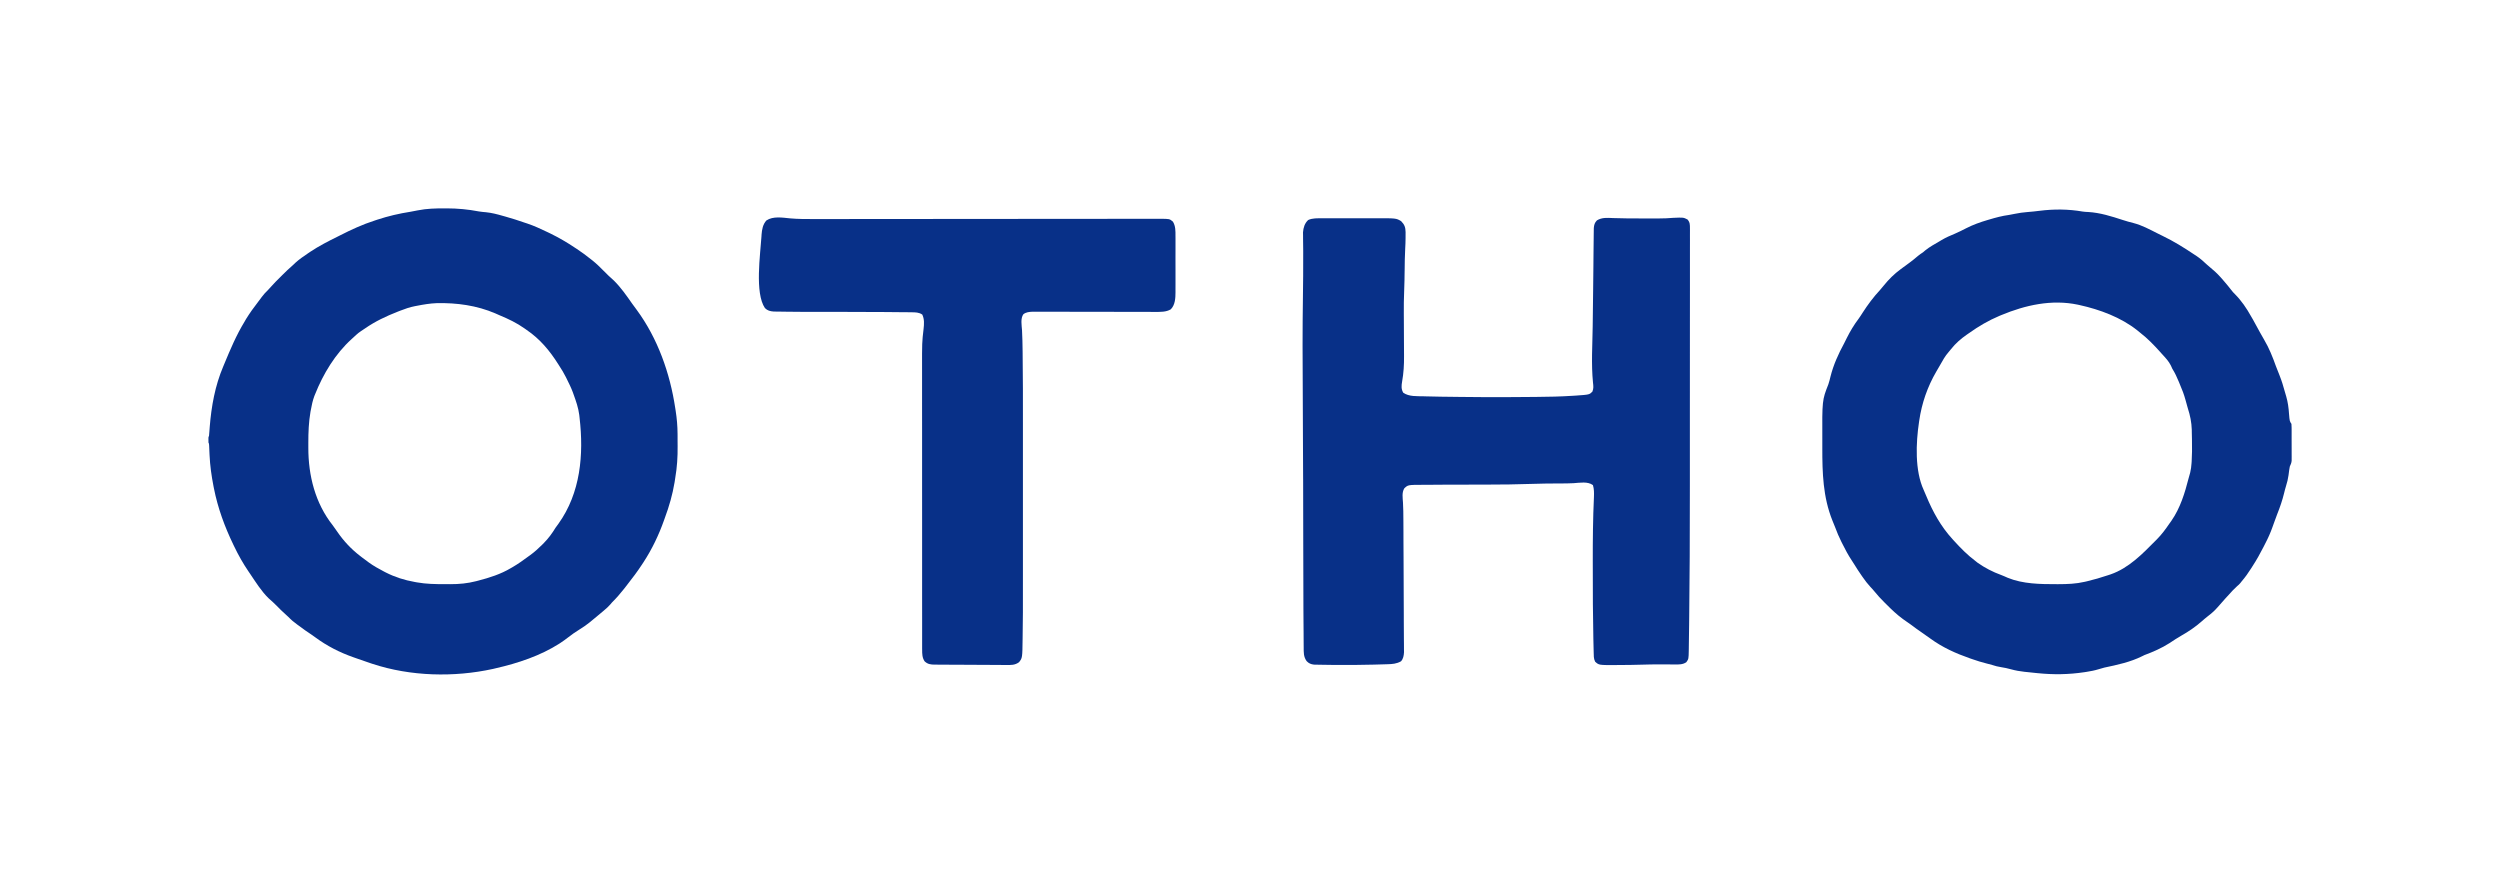
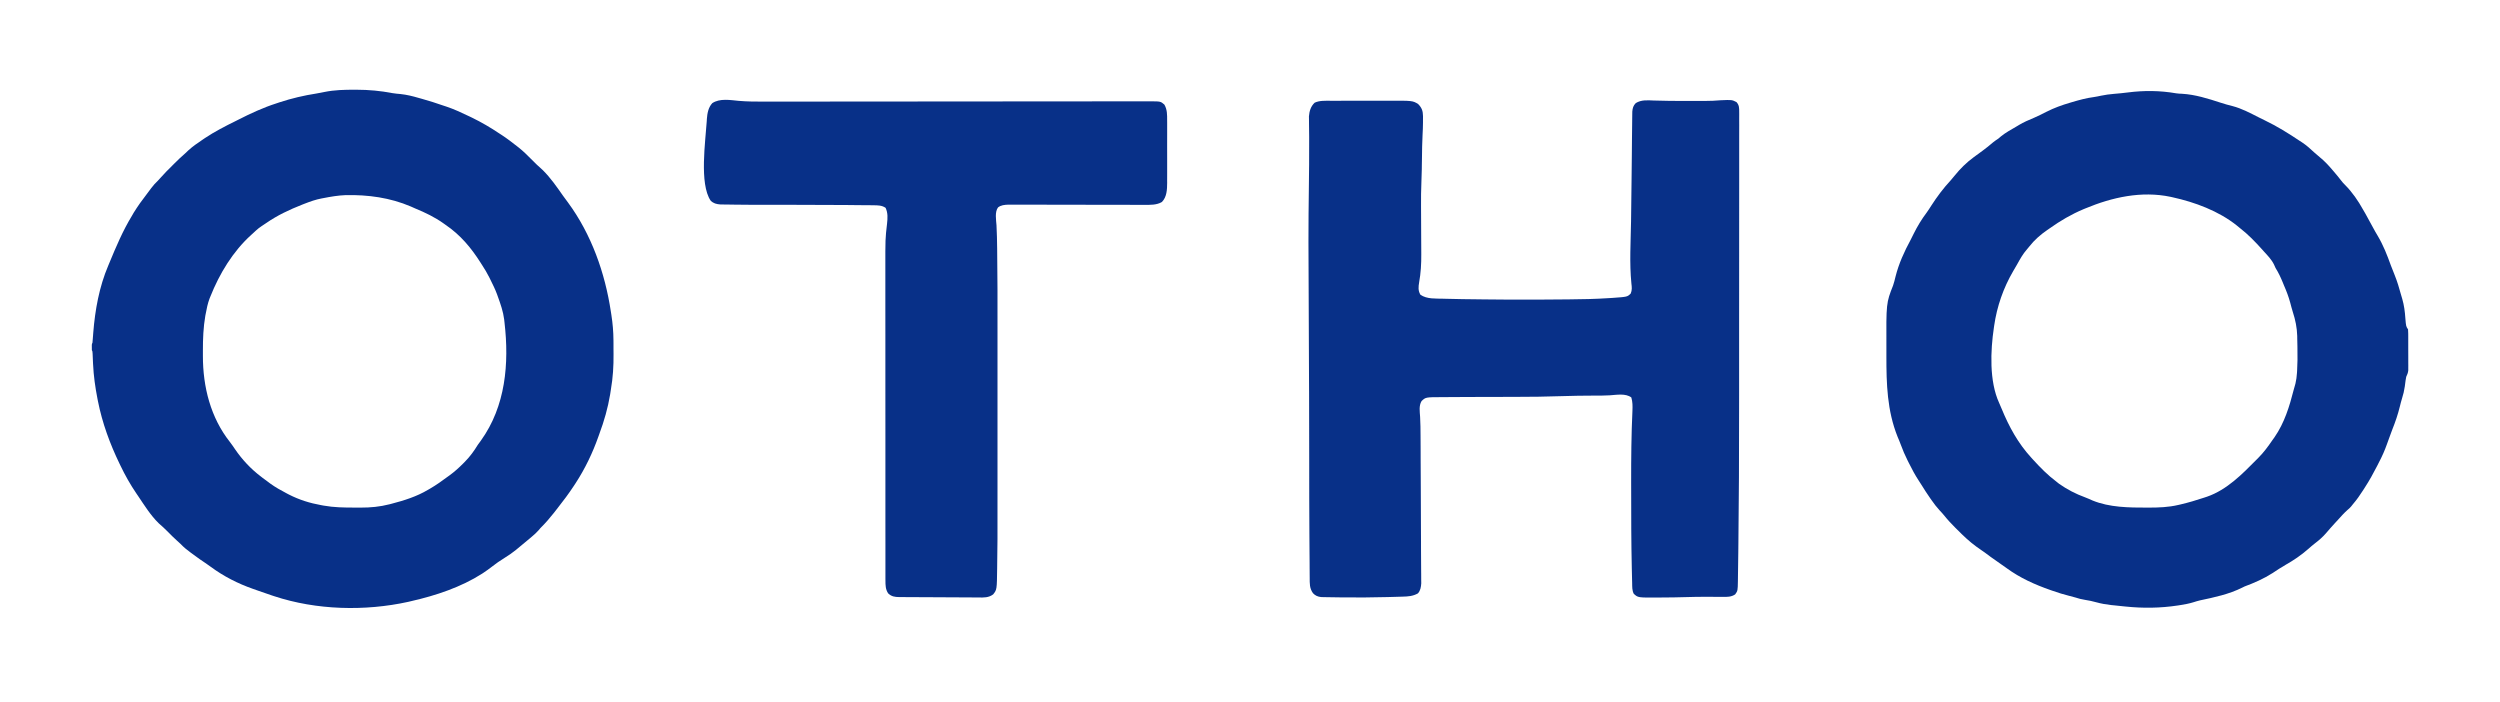
- <svg xmlns="http://www.w3.org/2000/svg" viewBox="149.90 -86.13 1143.49 405.16" width="1143" height="405">
+ <svg xmlns="http://www.w3.org/2000/svg" viewBox="208.29 -27.74 1026.71 288.38" width="1027" height="288">
  <g id="n-wordmark">
    <path d="M 353.41 9.17 C 353.53 9.17 353.53 9.17 354.17 9.17 C 359.19 9.18 363.99 9.62 368.92 10.57 C 370.01 10.75 371.09 10.85 372.19 10.94 C 374.79 11.21 377.21 11.82 379.72 12.55 C 380.16 12.67 380.59 12.79 381.05 12.92 C 384.06 13.78 387.04 14.70 390.00 15.75 C 390.34 15.86 390.69 15.98 391.04 16.09 C 394.22 17.15 397.23 18.56 400.25 20.00 C 400.68 20.20 401.11 20.41 401.55 20.62 C 405.53 22.56 409.33 24.78 413.00 27.25 C 413.24 27.40 413.48 27.56 413.73 27.72 C 415.99 29.19 418.13 30.83 420.25 32.50 C 420.36 32.58 420.36 32.58 420.89 33.00 C 422.69 34.44 424.31 36.01 425.92 37.66 C 427.49 39.25 429.06 40.79 430.75 42.25 C 433.93 45.41 436.46 49.06 439.02 52.72 C 439.70 53.68 440.40 54.62 441.11 55.56 C 450.74 68.64 456.35 84.53 458.75 100.50 C 458.82 100.92 458.88 101.34 458.95 101.78 C 459.50 105.29 459.79 108.71 459.81 112.27 C 459.81 112.62 459.81 112.98 459.82 113.35 C 459.82 114.10 459.82 114.85 459.82 115.60 C 459.83 116.36 459.83 117.12 459.84 117.87 C 459.89 122.85 459.60 127.59 458.75 132.50 C 458.65 133.16 458.55 133.81 458.45 134.47 C 457.52 140.06 455.98 145.44 454.00 150.75 C 453.88 151.10 453.75 151.46 453.62 151.82 C 451.24 158.56 448.15 165.01 444.25 171.00 C 444.00 171.38 443.76 171.75 443.50 172.14 C 441.44 175.28 439.22 178.24 436.89 181.19 C 436.38 181.84 435.88 182.49 435.38 183.14 C 433.61 185.38 431.78 187.50 429.75 189.50 C 429.50 189.79 429.25 190.09 429.00 190.39 C 428.15 191.37 427.24 192.16 426.25 193.00 C 426.00 193.21 425.75 193.42 425.50 193.64 C 423.76 195.12 422.02 196.57 420.25 198.00 C 420.07 198.15 419.89 198.30 419.71 198.45 C 418.22 199.67 416.68 200.71 415.05 201.72 C 413.18 202.88 411.41 204.09 409.68 205.46 C 408.66 206.27 407.59 207.02 406.50 207.75 C 406.39 207.82 406.39 207.82 405.83 208.20 C 397.15 213.77 386.76 217.22 376.75 219.50 C 376.29 219.61 375.84 219.71 375.37 219.83 C 357.55 223.74 337.63 223.24 320.25 217.50 C 319.95 217.40 319.65 217.30 319.34 217.20 C 317.50 216.59 315.67 215.95 313.84 215.30 C 313.06 215.02 312.28 214.75 311.51 214.48 C 305.29 212.30 299.45 209.32 294.14 205.40 C 292.66 204.32 291.13 203.30 289.61 202.27 C 288.55 201.54 287.53 200.78 286.50 200.00 C 286.25 199.81 285.99 199.63 285.73 199.44 C 284.32 198.41 283.03 197.36 281.83 196.08 C 281.35 195.60 280.84 195.14 280.32 194.70 C 278.96 193.50 277.70 192.21 276.43 190.92 C 275.24 189.72 274.02 188.60 272.75 187.50 C 269.39 184.22 266.87 180.12 264.25 176.25 C 264.04 175.95 263.83 175.64 263.62 175.33 C 261.11 171.64 258.92 167.78 257.00 163.75 C 256.88 163.51 256.76 163.26 256.64 163.01 C 252.66 154.76 249.53 146.25 247.75 137.25 C 247.69 136.93 247.62 136.62 247.56 136.29 C 246.63 131.53 245.97 126.84 245.75 122.00 C 245.74 121.74 245.73 121.48 245.71 121.21 C 245.66 120.04 245.61 118.88 245.56 117.71 C 245.50 116.75 245.50 116.75 245.25 116.25 C 245.19 113.87 245.19 113.87 245.50 113.25 C 245.56 112.65 245.61 112.05 245.65 111.45 C 245.68 111.08 245.71 110.71 245.74 110.32 C 245.77 109.92 245.80 109.52 245.83 109.11 C 246.58 99.67 248.28 90.25 252.00 81.50 C 252.16 81.12 252.31 80.74 252.48 80.35 C 255.22 73.74 258.01 67.12 261.75 61.00 C 261.99 60.58 262.23 60.16 262.48 59.73 C 264.14 57.06 265.96 54.50 267.90 52.02 C 268.50 51.25 269.07 50.47 269.64 49.69 C 270.49 48.55 271.39 47.55 272.42 46.58 C 273.00 46.00 273.00 46.00 273.73 45.15 C 275.14 43.52 276.70 42.01 278.23 40.48 C 278.54 40.17 278.85 39.86 279.17 39.54 C 280.66 38.06 282.15 36.61 283.75 35.25 C 284.16 34.86 284.57 34.47 284.98 34.08 C 286.77 32.45 288.75 31.10 290.75 29.75 C 291.08 29.52 291.41 29.30 291.76 29.06 C 295.80 26.37 300.14 24.14 304.50 22.00 C 304.79 21.85 305.09 21.70 305.39 21.55 C 310.52 18.94 315.76 16.50 321.25 14.75 C 321.45 14.68 321.45 14.68 322.44 14.35 C 327.43 12.71 332.46 11.53 337.65 10.72 C 338.76 10.54 339.84 10.33 340.94 10.09 C 345.05 9.25 349.22 9.16 353.41 9.17 Z M 349.67 52.52 C 346.56 52.64 343.55 53.15 340.50 53.75 C 340.37 53.77 340.37 53.77 339.69 53.90 C 337.34 54.35 335.17 55.11 332.94 55.98 C 332.57 56.13 332.20 56.27 331.81 56.42 C 326.48 58.52 321.59 60.81 316.87 64.08 C 316.26 64.49 315.65 64.89 315.04 65.30 C 314.23 65.85 313.51 66.38 312.80 67.05 C 312.69 67.14 312.69 67.14 312.17 67.63 C 311.95 67.83 311.73 68.04 311.50 68.25 C 311.25 68.47 311.01 68.70 310.75 68.93 C 303.24 75.74 297.74 84.84 294.00 94.25 C 293.89 94.52 293.78 94.80 293.66 95.08 C 292.90 97.13 292.47 99.22 292.08 101.36 C 292.03 101.63 291.98 101.90 291.92 102.17 C 291.11 106.87 290.92 111.62 290.93 116.37 C 290.94 117.14 290.93 117.91 290.93 118.68 C 290.92 131.39 294.08 144.04 302.10 154.15 C 302.82 155.09 303.48 156.05 304.14 157.03 C 307.06 161.30 310.62 165.12 314.75 168.25 C 314.86 168.34 314.86 168.34 315.44 168.79 C 316.20 169.37 316.98 169.93 317.75 170.50 C 318.02 170.70 318.29 170.91 318.57 171.12 C 320.75 172.70 323.04 173.98 325.42 175.22 C 325.72 175.38 326.03 175.53 326.34 175.70 C 330.59 177.86 334.89 179.21 339.58 180.05 C 339.92 180.11 340.27 180.18 340.62 180.24 C 344.84 181.00 349.03 181.05 353.29 181.05 C 354.14 181.05 354.99 181.05 355.83 181.06 C 359.93 181.07 363.73 180.71 367.70 179.69 C 368.01 179.61 368.31 179.53 368.62 179.45 C 373.73 178.13 378.95 176.47 383.50 173.75 C 383.64 173.67 383.64 173.67 384.34 173.27 C 386.93 171.77 389.34 170.04 391.75 168.25 C 391.86 168.17 391.86 168.17 392.45 167.75 C 394.41 166.32 396.16 164.74 397.88 163.02 C 398.15 162.74 398.42 162.47 398.71 162.18 C 400.82 160.03 402.43 157.83 404.00 155.25 C 404.43 154.65 404.86 154.06 405.30 153.47 C 415.46 139.31 416.94 121.80 415.00 105.00 C 414.95 104.55 414.90 104.10 414.85 103.64 C 414.43 100.36 413.37 97.34 412.25 94.25 C 412.13 93.92 412.02 93.60 411.90 93.26 C 411.12 91.17 410.13 89.18 409.14 87.19 C 409.01 86.91 408.87 86.64 408.73 86.36 C 407.84 84.58 406.84 82.91 405.75 81.25 C 405.56 80.95 405.37 80.65 405.17 80.34 C 401.26 74.17 396.84 68.88 390.75 64.75 C 390.49 64.56 390.22 64.37 389.95 64.18 C 386.28 61.56 382.40 59.72 378.25 58.00 C 377.65 57.73 377.05 57.47 376.45 57.20 C 367.94 53.56 358.86 52.33 349.67 52.52 Z" fill="#083088" />
    <path d="M 1102.58 10.64 C 1103.39 10.77 1104.19 10.80 1105.02 10.83 C 1110.50 11.15 1115.73 12.82 1120.92 14.51 C 1122.52 15.03 1124.13 15.49 1125.77 15.89 C 1129.60 16.88 1133.05 18.75 1136.57 20.53 C 1137.38 20.94 1138.20 21.34 1139.02 21.74 C 1144.05 24.15 1148.87 27.14 1153.50 30.25 C 1153.78 30.43 1154.06 30.61 1154.36 30.80 C 1156.21 32.03 1157.80 33.43 1159.41 34.96 C 1160.16 35.66 1160.92 36.31 1161.72 36.95 C 1163.59 38.46 1165.19 40.17 1166.75 42.00 C 1166.86 42.13 1166.86 42.13 1167.41 42.77 C 1168.45 43.98 1169.47 45.20 1170.44 46.47 C 1171.25 47.50 1171.25 47.50 1172.11 48.36 C 1175.05 51.30 1177.49 54.87 1179.50 58.50 C 1179.80 59.02 1180.10 59.54 1180.41 60.06 C 1181.49 61.96 1182.53 63.89 1183.56 65.82 C 1184.19 66.99 1184.83 68.14 1185.52 69.27 C 1187.80 73.10 1189.41 77.20 1190.91 81.39 C 1191.42 82.79 1191.97 84.17 1192.55 85.55 C 1193.57 88.08 1194.33 90.66 1195.05 93.29 C 1195.23 93.94 1195.43 94.59 1195.62 95.23 C 1196.38 97.87 1196.71 100.43 1196.89 103.16 C 1197.17 106.51 1197.17 106.51 1198.00 107.75 C 1198.07 108.50 1198.07 108.50 1198.07 109.44 C 1198.07 109.79 1198.07 110.14 1198.08 110.50 C 1198.08 110.87 1198.08 111.25 1198.08 111.64 C 1198.08 111.84 1198.08 111.84 1198.08 112.82 C 1198.08 113.65 1198.08 114.47 1198.08 115.29 C 1198.08 116.55 1198.08 117.81 1198.09 119.07 C 1198.09 119.87 1198.09 120.67 1198.09 121.47 C 1198.09 121.85 1198.10 122.23 1198.10 122.61 C 1198.10 122.79 1198.10 122.79 1198.09 123.68 C 1198.09 123.99 1198.09 124.30 1198.09 124.62 C 1197.99 125.62 1197.67 126.35 1197.25 127.25 C 1197.09 127.99 1197.09 127.99 1196.99 128.73 C 1196.96 129.00 1196.92 129.27 1196.88 129.55 C 1196.80 130.12 1196.73 130.68 1196.66 131.24 C 1196.42 132.95 1196.04 134.54 1195.51 136.19 C 1195.17 137.26 1194.91 138.33 1194.64 139.42 C 1193.83 142.73 1192.77 145.83 1191.50 149.00 C 1191.20 149.80 1190.90 150.60 1190.61 151.41 C 1190.47 151.79 1190.33 152.18 1190.18 152.58 C 1189.89 153.37 1189.60 154.16 1189.32 154.96 C 1188.39 157.59 1187.30 160.03 1186.00 162.50 C 1185.75 163.00 1185.49 163.50 1185.24 164.00 C 1183.70 167.01 1182.10 169.92 1180.25 172.75 C 1180.02 173.11 1179.80 173.47 1179.56 173.84 C 1178.24 175.93 1176.86 177.88 1175.25 179.75 C 1175.04 180.02 1174.83 180.29 1174.61 180.56 C 1174.00 181.25 1174.00 181.25 1173.09 182.03 C 1171.70 183.26 1170.49 184.62 1169.25 186.00 C 1168.77 186.52 1168.29 187.04 1167.81 187.56 C 1166.59 188.90 1165.38 190.25 1164.21 191.64 C 1162.83 193.22 1161.35 194.51 1159.68 195.78 C 1158.71 196.53 1157.80 197.32 1156.89 198.12 C 1154.00 200.65 1150.99 202.70 1147.65 204.59 C 1145.80 205.65 1144.03 206.81 1142.27 207.99 C 1138.68 210.29 1134.74 212.02 1130.75 213.50 C 1130.59 213.58 1130.59 213.58 1129.78 213.98 C 1124.37 216.69 1118.30 217.98 1112.41 219.22 C 1111.49 219.44 1110.62 219.70 1109.72 219.99 C 1107.94 220.54 1106.16 220.87 1104.33 221.16 C 1103.99 221.21 1103.65 221.26 1103.31 221.32 C 1096.10 222.41 1089.01 222.50 1081.75 221.75 C 1081.39 221.71 1081.03 221.68 1080.66 221.64 C 1079.46 221.52 1078.26 221.39 1077.06 221.26 C 1076.68 221.23 1076.30 221.19 1075.91 221.15 C 1073.79 220.91 1071.80 220.57 1069.75 220.00 C 1068.22 219.59 1066.71 219.23 1065.14 219.01 C 1063.76 218.82 1062.48 218.46 1061.15 218.03 C 1060.24 217.75 1059.33 217.52 1058.41 217.30 C 1056.25 216.77 1054.16 216.10 1052.06 215.37 C 1051.69 215.24 1051.31 215.11 1050.92 214.98 C 1044.42 212.70 1038.44 210.02 1032.86 205.95 C 1031.39 204.88 1029.91 203.84 1028.41 202.81 C 1027.01 201.86 1025.65 200.87 1024.30 199.84 C 1023.00 198.88 1021.67 197.97 1020.34 197.05 C 1017.56 195.02 1015.14 192.72 1012.72 190.28 C 1012.39 189.96 1012.07 189.63 1011.73 189.30 C 1010.14 187.70 1008.61 186.09 1007.21 184.32 C 1006.63 183.60 1006.00 182.92 1005.36 182.25 C 1004.12 180.91 1003.04 179.50 1002.00 178.00 C 1001.82 177.75 1001.65 177.50 1001.47 177.25 C 1000.23 175.49 999.07 173.68 997.94 171.85 C 997.55 171.23 997.16 170.61 996.75 170.00 C 995.22 167.68 993.94 165.27 992.70 162.78 C 992.51 162.40 992.32 162.02 992.12 161.63 C 991.06 159.50 990.13 157.36 989.32 155.12 C 988.93 154.04 988.48 152.99 988.03 151.94 C 983.71 141.16 983.41 130.17 983.42 118.72 C 983.42 117.65 983.42 116.57 983.42 115.49 C 983.34 96.90 983.34 96.90 986.17 89.69 C 986.59 88.50 986.87 87.29 987.17 86.06 C 988.53 80.67 990.76 75.77 993.40 70.90 C 993.84 70.09 994.24 69.26 994.64 68.42 C 996.15 65.38 997.94 62.41 999.99 59.70 C 1000.65 58.80 1001.24 57.86 1001.84 56.92 C 1004.24 53.19 1006.81 49.74 1009.82 46.50 C 1010.43 45.83 1010.99 45.15 1011.55 44.44 C 1013.78 41.67 1016.38 39.10 1019.25 37.00 C 1019.55 36.78 1019.85 36.55 1020.17 36.32 C 1021.11 35.63 1022.05 34.94 1023.00 34.25 C 1024.48 33.17 1025.88 32.03 1027.27 30.84 C 1027.99 30.26 1028.73 29.76 1029.50 29.25 C 1029.84 28.96 1030.18 28.67 1030.53 28.37 C 1032.52 26.76 1034.79 25.54 1037.00 24.25 C 1037.31 24.06 1037.62 23.88 1037.94 23.68 C 1039.91 22.51 1041.94 21.62 1044.07 20.75 C 1045.84 20.00 1047.54 19.12 1049.25 18.25 C 1052.41 16.64 1055.60 15.50 1059.00 14.50 C 1059.26 14.42 1059.51 14.34 1059.78 14.27 C 1062.78 13.37 1065.73 12.58 1068.84 12.17 C 1069.80 12.03 1070.72 11.84 1071.67 11.63 C 1073.45 11.24 1075.23 11.03 1077.05 10.87 C 1077.71 10.81 1078.37 10.75 1079.03 10.69 C 1079.36 10.66 1079.69 10.63 1080.03 10.60 C 1080.94 10.51 1081.83 10.40 1082.73 10.29 C 1089.38 9.44 1095.97 9.49 1102.58 10.64 Z M 1065.25 58.00 C 1064.98 58.11 1064.71 58.23 1064.43 58.34 C 1059.45 60.44 1054.89 63.11 1050.50 66.25 C 1050.20 66.46 1049.89 66.67 1049.58 66.88 C 1046.81 68.80 1044.37 70.91 1042.28 73.57 C 1041.94 74.01 1041.59 74.43 1041.22 74.85 C 1039.57 76.72 1038.40 78.83 1037.20 81.00 C 1036.67 81.94 1036.14 82.86 1035.58 83.78 C 1031.51 90.76 1028.90 98.29 1027.75 106.25 C 1027.73 106.38 1027.73 106.38 1027.64 107.01 C 1026.22 116.51 1025.71 129.07 1029.77 137.94 C 1030.15 138.79 1030.52 139.64 1030.87 140.50 C 1033.91 147.87 1037.59 154.60 1043.00 160.50 C 1043.22 160.74 1043.44 160.99 1043.67 161.24 C 1046.73 164.60 1049.85 167.78 1053.50 170.50 C 1053.82 170.75 1054.13 171.00 1054.45 171.26 C 1057.79 173.61 1061.36 175.46 1065.19 176.85 C 1066.23 177.24 1067.22 177.69 1068.23 178.14 C 1075.19 181.00 1083.24 181.07 1090.64 181.06 C 1090.89 181.06 1091.15 181.06 1091.41 181.06 C 1095.54 181.05 1099.41 180.92 1103.44 179.98 C 1103.77 179.91 1104.11 179.83 1104.45 179.75 C 1107.69 178.99 1110.85 178.05 1114.00 177.00 C 1114.44 176.86 1114.88 176.71 1115.33 176.56 C 1123.52 173.72 1129.78 167.29 1135.75 161.25 C 1135.97 161.03 1136.18 160.82 1136.40 160.60 C 1138.66 158.34 1140.45 155.88 1142.25 153.25 C 1142.51 152.88 1142.78 152.51 1143.05 152.14 C 1147.18 146.18 1149.23 139.39 1151.01 132.43 C 1151.22 131.63 1151.44 130.84 1151.68 130.05 C 1152.03 128.61 1152.20 127.21 1152.30 125.73 C 1152.32 125.45 1152.34 125.17 1152.36 124.88 C 1152.55 121.83 1152.56 118.80 1152.50 115.75 C 1152.50 115.58 1152.50 115.58 1152.49 114.72 C 1152.47 113.64 1152.45 112.55 1152.42 111.47 C 1152.42 111.13 1152.41 110.80 1152.41 110.45 C 1152.31 107.02 1151.66 103.85 1150.60 100.60 C 1150.20 99.33 1149.87 98.05 1149.53 96.76 C 1148.87 94.32 1148.01 92.06 1147.00 89.75 C 1146.83 89.34 1146.67 88.94 1146.50 88.52 C 1145.63 86.39 1144.72 84.44 1143.50 82.50 C 1143.29 82.03 1143.07 81.55 1142.86 81.08 C 1141.85 79.02 1140.29 77.43 1138.75 75.75 C 1138.53 75.50 1138.31 75.26 1138.09 75.00 C 1135.21 71.79 1132.18 68.63 1128.75 66.00 C 1128.32 65.65 1127.90 65.30 1127.47 64.95 C 1120.02 59.03 1110.35 55.44 1101.14 53.41 C 1101.00 53.37 1101.00 53.37 1100.29 53.22 C 1088.33 50.71 1076.30 53.40 1065.25 58.00 Z" fill="#083088" />
    <path d="M 511.36 13.75 C 514.86 14.05 518.35 14.07 521.86 14.06 C 522.56 14.06 523.25 14.06 523.95 14.06 C 525.85 14.06 527.74 14.06 529.64 14.05 C 531.69 14.05 533.74 14.05 535.79 14.05 C 539.34 14.05 542.89 14.04 546.44 14.04 C 551.57 14.03 556.71 14.03 561.84 14.03 C 570.18 14.02 578.51 14.02 586.85 14.01 C 586.97 14.01 586.97 14.01 587.60 14.01 C 591.39 14.01 595.18 14.00 598.97 14.00 C 603.01 14.00 607.06 13.99 611.11 13.99 C 611.23 13.99 611.23 13.99 611.86 13.99 C 620.42 13.98 628.99 13.98 637.55 13.97 C 642.67 13.97 647.79 13.97 652.92 13.96 C 656.42 13.96 659.93 13.95 663.44 13.95 C 665.46 13.95 667.48 13.95 669.51 13.95 C 671.36 13.94 673.21 13.94 675.06 13.94 C 675.73 13.94 676.40 13.94 677.07 13.94 C 677.98 13.94 678.89 13.94 679.80 13.94 C 680.06 13.94 680.33 13.94 680.59 13.94 C 684.85 13.95 684.85 13.95 686.39 15.25 C 687.62 17.27 687.57 19.53 687.56 21.83 C 687.56 21.98 687.56 21.98 687.57 22.74 C 687.57 23.71 687.57 24.69 687.57 25.67 C 687.57 26.36 687.57 27.04 687.57 27.72 C 687.57 29.16 687.57 30.59 687.56 32.02 C 687.56 33.85 687.56 35.68 687.57 37.51 C 687.57 38.92 687.57 40.33 687.57 41.75 C 687.57 42.42 687.57 43.09 687.57 43.77 C 687.57 44.71 687.57 45.66 687.56 46.60 C 687.56 46.88 687.57 47.15 687.57 47.44 C 687.55 50.20 687.45 53.26 685.42 55.34 C 683.29 56.63 680.64 56.53 678.23 56.53 C 677.98 56.53 677.74 56.53 677.48 56.53 C 676.67 56.53 675.86 56.52 675.04 56.52 C 674.46 56.52 673.87 56.52 673.29 56.52 C 672.03 56.52 670.77 56.51 669.51 56.51 C 667.52 56.51 665.53 56.51 663.55 56.50 C 657.89 56.50 652.23 56.49 646.57 56.48 C 643.45 56.47 640.32 56.47 637.19 56.46 C 635.22 56.46 633.24 56.46 631.26 56.45 C 630.03 56.45 628.80 56.45 627.57 56.45 C 627.00 56.45 626.43 56.45 625.86 56.44 C 625.08 56.44 624.30 56.44 623.52 56.44 C 623.09 56.44 622.65 56.44 622.20 56.44 C 620.65 56.52 619.25 56.61 618.00 57.58 C 616.60 59.46 617.22 62.72 617.37 64.93 C 617.55 68.14 617.59 71.35 617.64 74.56 C 617.64 74.91 617.65 75.27 617.65 75.63 C 617.80 86.13 617.79 96.63 617.78 107.13 C 617.78 109.23 617.78 111.33 617.78 113.43 C 617.78 113.73 617.78 114.03 617.78 114.35 C 617.78 114.96 617.78 115.58 617.78 116.20 C 617.78 121.93 617.78 127.66 617.78 133.39 C 617.78 138.27 617.78 143.15 617.78 148.03 C 617.78 153.74 617.78 159.46 617.78 165.18 C 617.78 165.80 617.78 166.41 617.78 167.02 C 617.78 167.33 617.78 167.63 617.78 167.94 C 617.78 170.03 617.78 172.12 617.78 174.20 C 617.79 195.57 617.79 195.57 617.65 204.96 C 617.65 205.27 617.65 205.57 617.64 205.89 C 617.53 214.81 617.53 214.81 616.00 216.75 C 614.14 218.14 612.21 218.07 609.96 218.03 C 609.67 218.03 609.37 218.03 609.07 218.03 C 608.44 218.02 607.82 218.02 607.19 218.01 C 605.98 218.00 604.78 218.00 603.57 217.99 C 600.27 217.98 596.96 217.96 593.66 217.94 C 591.86 217.93 590.06 217.92 588.25 217.91 C 586.49 217.91 584.73 217.90 582.97 217.89 C 582.30 217.88 581.64 217.88 580.97 217.88 C 580.04 217.87 579.11 217.87 578.19 217.86 C 577.91 217.86 577.64 217.86 577.36 217.86 C 575.49 217.84 574.17 217.64 572.80 216.33 C 571.71 214.69 571.69 212.97 571.69 211.05 C 571.68 210.81 571.68 210.57 571.68 210.32 C 571.68 209.52 571.68 208.71 571.68 207.91 C 571.68 207.32 571.68 206.74 571.68 206.16 C 571.68 204.55 571.68 202.95 571.68 201.34 C 571.68 199.61 571.68 197.88 571.68 196.15 C 571.67 192.76 571.67 189.37 571.67 185.98 C 571.67 183.22 571.67 180.46 571.67 177.70 C 571.67 177.30 571.67 176.91 571.67 176.51 C 571.67 175.71 571.67 174.91 571.67 174.11 C 571.67 166.62 571.67 159.13 571.67 151.64 C 571.67 144.80 571.67 137.96 571.66 131.12 C 571.66 124.09 571.66 117.06 571.66 110.03 C 571.66 106.09 571.66 102.15 571.65 98.20 C 571.65 94.84 571.65 91.48 571.65 88.12 C 571.66 86.41 571.66 84.70 571.65 82.98 C 571.63 70.47 571.63 70.47 572.34 64.33 C 572.59 62.05 572.75 59.89 571.75 57.75 C 570.26 56.71 568.60 56.72 566.84 56.70 C 566.39 56.69 565.95 56.69 565.49 56.68 C 565.00 56.68 564.51 56.68 564.00 56.67 C 563.49 56.67 562.97 56.66 562.45 56.66 C 561.04 56.64 559.63 56.63 558.23 56.62 C 557.34 56.61 556.46 56.60 555.57 56.59 C 547.21 56.52 538.85 56.49 530.48 56.50 C 516.32 56.52 516.32 56.52 509.83 56.44 C 509.17 56.43 508.51 56.42 507.86 56.41 C 506.98 56.41 506.10 56.39 505.21 56.38 C 504.73 56.37 504.25 56.37 503.76 56.36 C 502.13 56.22 500.95 55.95 499.78 54.78 C 495.08 47.87 497.67 30.26 498.19 22.03 C 498.20 21.76 498.22 21.49 498.23 21.22 C 498.42 18.81 498.81 16.51 500.45 14.70 C 503.54 12.63 507.83 13.42 511.36 13.75 Z" fill="#083088" />
    <path d="M 887.72 13.61 C 892.19 13.77 896.65 13.79 901.11 13.78 C 902.44 13.78 903.76 13.78 905.08 13.78 C 905.94 13.78 906.79 13.78 907.64 13.78 C 908.03 13.78 908.42 13.78 908.83 13.78 C 910.98 13.78 913.10 13.69 915.25 13.50 C 919.88 13.30 919.88 13.30 921.75 14.25 C 922.90 15.54 922.87 16.64 922.87 18.33 C 922.88 18.59 922.88 18.85 922.88 19.12 C 922.88 20.00 922.88 20.88 922.87 21.76 C 922.87 22.40 922.88 23.03 922.88 23.67 C 922.88 25.42 922.88 27.17 922.87 28.92 C 922.87 30.81 922.87 32.70 922.87 34.59 C 922.88 38.30 922.87 42.02 922.87 45.73 C 922.86 50.09 922.86 54.44 922.86 58.80 C 922.86 66.62 922.86 74.45 922.85 82.27 C 922.85 89.77 922.84 97.28 922.84 104.79 C 922.84 105.24 922.84 105.70 922.84 106.17 C 922.84 106.63 922.84 107.08 922.84 107.55 C 922.84 116.17 922.84 124.79 922.84 133.41 C 922.83 135.99 922.83 138.57 922.83 141.15 C 922.83 159.35 922.77 177.55 922.54 195.75 C 922.53 197.00 922.51 198.25 922.50 199.50 C 922.47 201.44 922.45 203.39 922.42 205.33 C 922.41 206.04 922.40 206.75 922.39 207.47 C 922.38 208.44 922.37 209.41 922.35 210.39 C 922.35 210.53 922.35 210.53 922.34 211.24 C 922.27 215.26 922.27 215.26 921.22 216.75 C 919.63 217.85 917.85 217.81 915.98 217.79 C 915.48 217.79 914.99 217.78 914.48 217.78 C 914.22 217.78 913.96 217.77 913.69 217.77 C 912.30 217.76 910.91 217.75 909.52 217.75 C 909.24 217.75 908.97 217.75 908.68 217.75 C 906.19 217.74 903.72 217.80 901.23 217.87 C 897.70 217.98 894.17 218.03 890.63 218.04 C 890.10 218.04 889.58 218.05 889.05 218.05 C 881.24 218.10 881.24 218.10 879.50 216.50 C 878.78 215.06 878.88 213.63 878.84 212.05 C 878.83 211.68 878.82 211.30 878.81 210.92 C 878.78 209.63 878.75 208.35 878.72 207.06 C 878.71 206.84 878.71 206.84 878.69 205.69 C 878.46 195.32 878.44 184.95 878.44 174.57 C 878.44 173.26 878.44 171.95 878.43 170.64 C 878.42 160.81 878.50 151.00 878.96 141.18 C 879.03 139.28 879.05 137.59 878.50 135.75 C 876.13 133.97 872.45 134.69 869.63 134.87 C 867.43 135.00 865.25 135.00 863.06 134.99 C 858.69 134.98 854.33 135.08 849.96 135.21 C 843.53 135.40 837.09 135.54 830.66 135.51 C 823.77 135.49 816.88 135.51 809.99 135.56 C 808.79 135.57 807.58 135.58 806.37 135.59 C 804.93 135.59 803.50 135.60 802.06 135.61 C 801.53 135.62 801.00 135.62 800.46 135.62 C 793.91 135.64 793.91 135.64 792.22 137.23 C 791.04 139.16 791.49 141.60 791.62 143.77 C 791.77 146.34 791.79 148.91 791.80 151.48 C 791.80 151.99 791.81 152.50 791.81 153.00 C 791.82 154.37 791.82 155.74 791.83 157.11 C 791.83 158.57 791.84 160.02 791.84 161.47 C 791.86 163.92 791.87 166.36 791.88 168.81 C 791.89 171.91 791.90 175.00 791.92 178.10 C 791.93 180.80 791.94 183.51 791.95 186.22 C 791.95 187.06 791.96 187.91 791.96 188.75 C 791.98 193.16 791.98 193.16 791.99 195.17 C 791.99 195.43 791.99 195.69 791.99 195.96 C 791.99 196.48 791.99 197.01 791.99 197.53 C 792.00 199.28 792.01 201.03 792.02 202.78 C 792.03 204.02 792.04 205.27 792.04 206.51 C 792.05 207.11 792.05 207.70 792.06 208.30 C 792.07 209.13 792.07 209.95 792.07 210.78 C 792.08 211.25 792.08 211.72 792.09 212.21 C 791.98 213.75 791.77 215.17 790.72 216.34 C 788.69 217.49 786.72 217.63 784.45 217.68 C 784.13 217.69 783.81 217.70 783.48 217.71 C 782.44 217.74 781.40 217.77 780.36 217.80 C 779.63 217.82 778.91 217.84 778.19 217.86 C 772.04 218.02 765.90 218.07 759.75 218.00 C 759.28 217.99 758.81 217.99 758.32 217.98 C 756.96 217.97 755.60 217.95 754.23 217.92 C 753.83 217.92 753.43 217.91 753.01 217.90 C 752.82 217.90 752.82 217.90 751.88 217.88 C 751.56 217.87 751.24 217.86 750.90 217.86 C 749.49 217.69 748.53 217.29 747.55 216.26 C 746.10 214.24 746.21 212.28 746.20 209.88 C 746.20 209.56 746.19 209.24 746.19 208.92 C 746.18 207.86 746.18 206.80 746.17 205.74 C 746.17 204.98 746.16 204.22 746.16 203.46 C 746.14 201.85 746.13 200.23 746.12 198.62 C 746.11 196.64 746.10 194.67 746.08 192.69 C 746.01 182.36 746.00 172.02 746.00 161.69 C 746.01 152.25 745.99 142.82 745.95 133.38 C 745.94 133.08 745.94 132.77 745.94 132.46 C 745.92 127.84 745.90 123.21 745.88 118.59 C 745.63 67.94 745.63 67.94 745.87 48.30 C 745.90 45.81 745.92 43.33 745.95 40.85 C 745.95 40.58 745.95 40.31 745.96 40.04 C 745.99 36.56 746.00 33.08 745.98 29.60 C 745.98 29.21 745.98 28.83 745.98 28.44 C 745.97 26.73 745.95 25.01 745.92 23.30 C 745.92 22.73 745.92 22.15 745.91 21.57 C 745.90 21.08 745.90 20.60 745.89 20.10 C 746.06 17.98 746.65 15.99 748.25 14.50 C 750.27 13.57 752.55 13.71 754.73 13.71 C 755.06 13.71 755.38 13.71 755.71 13.71 C 756.78 13.71 757.85 13.71 758.91 13.71 C 759.66 13.71 760.40 13.71 761.15 13.70 C 762.71 13.70 764.27 13.70 765.83 13.70 C 767.82 13.70 769.82 13.70 771.81 13.69 C 773.35 13.69 774.89 13.69 776.43 13.69 C 777.16 13.69 777.90 13.69 778.63 13.69 C 788.46 13.66 788.46 13.66 790.75 15.00 C 792.32 16.57 792.77 17.85 792.81 20.03 C 792.81 20.63 792.80 21.22 792.80 21.81 C 792.80 21.95 792.80 21.95 792.80 22.68 C 792.79 24.34 792.73 26.00 792.63 27.66 C 792.45 30.90 792.42 34.15 792.38 37.41 C 792.36 38.34 792.35 39.28 792.33 40.22 C 792.33 40.80 792.32 41.37 792.31 41.95 C 792.29 43.59 792.23 45.22 792.16 46.85 C 792.00 50.38 791.98 53.90 792.00 57.43 C 792.01 58.47 792.02 59.50 792.02 60.53 C 792.03 63.46 792.04 66.39 792.06 69.32 C 792.07 71.13 792.08 72.94 792.09 74.74 C 792.09 75.42 792.09 76.10 792.10 76.78 C 792.13 80.74 791.92 84.50 791.22 88.39 C 790.91 90.29 790.74 91.81 791.75 93.50 C 794.44 95.36 798.02 95.03 801.17 95.13 C 801.50 95.14 801.83 95.15 802.18 95.16 C 806.77 95.30 811.37 95.34 815.97 95.39 C 816.45 95.39 816.92 95.40 817.42 95.41 C 824.35 95.48 831.28 95.55 838.22 95.51 C 839.44 95.50 840.66 95.49 841.88 95.49 C 844.19 95.47 846.49 95.46 848.80 95.44 C 850.09 95.43 851.39 95.42 852.68 95.41 C 858.24 95.38 863.77 95.25 869.32 94.89 C 869.80 94.86 870.28 94.83 870.77 94.80 C 876.87 94.37 876.87 94.37 878.25 93.00 C 878.85 91.56 878.72 90.42 878.53 88.89 C 877.69 80.43 878.26 71.73 878.39 63.23 C 878.48 57.52 878.55 51.81 878.60 46.09 C 878.63 42.73 878.67 39.37 878.71 36.01 C 878.73 33.76 878.75 31.51 878.77 29.26 C 878.79 27.47 878.81 25.69 878.83 23.91 C 878.84 23.29 878.85 22.67 878.85 22.05 C 878.86 21.21 878.87 20.38 878.88 19.54 C 878.89 19.09 878.89 18.63 878.90 18.17 C 879.02 16.73 879.30 15.70 880.33 14.67 C 882.60 13.25 885.16 13.50 887.72 13.61 Z" fill="#083088" />
  </g>
</svg>
